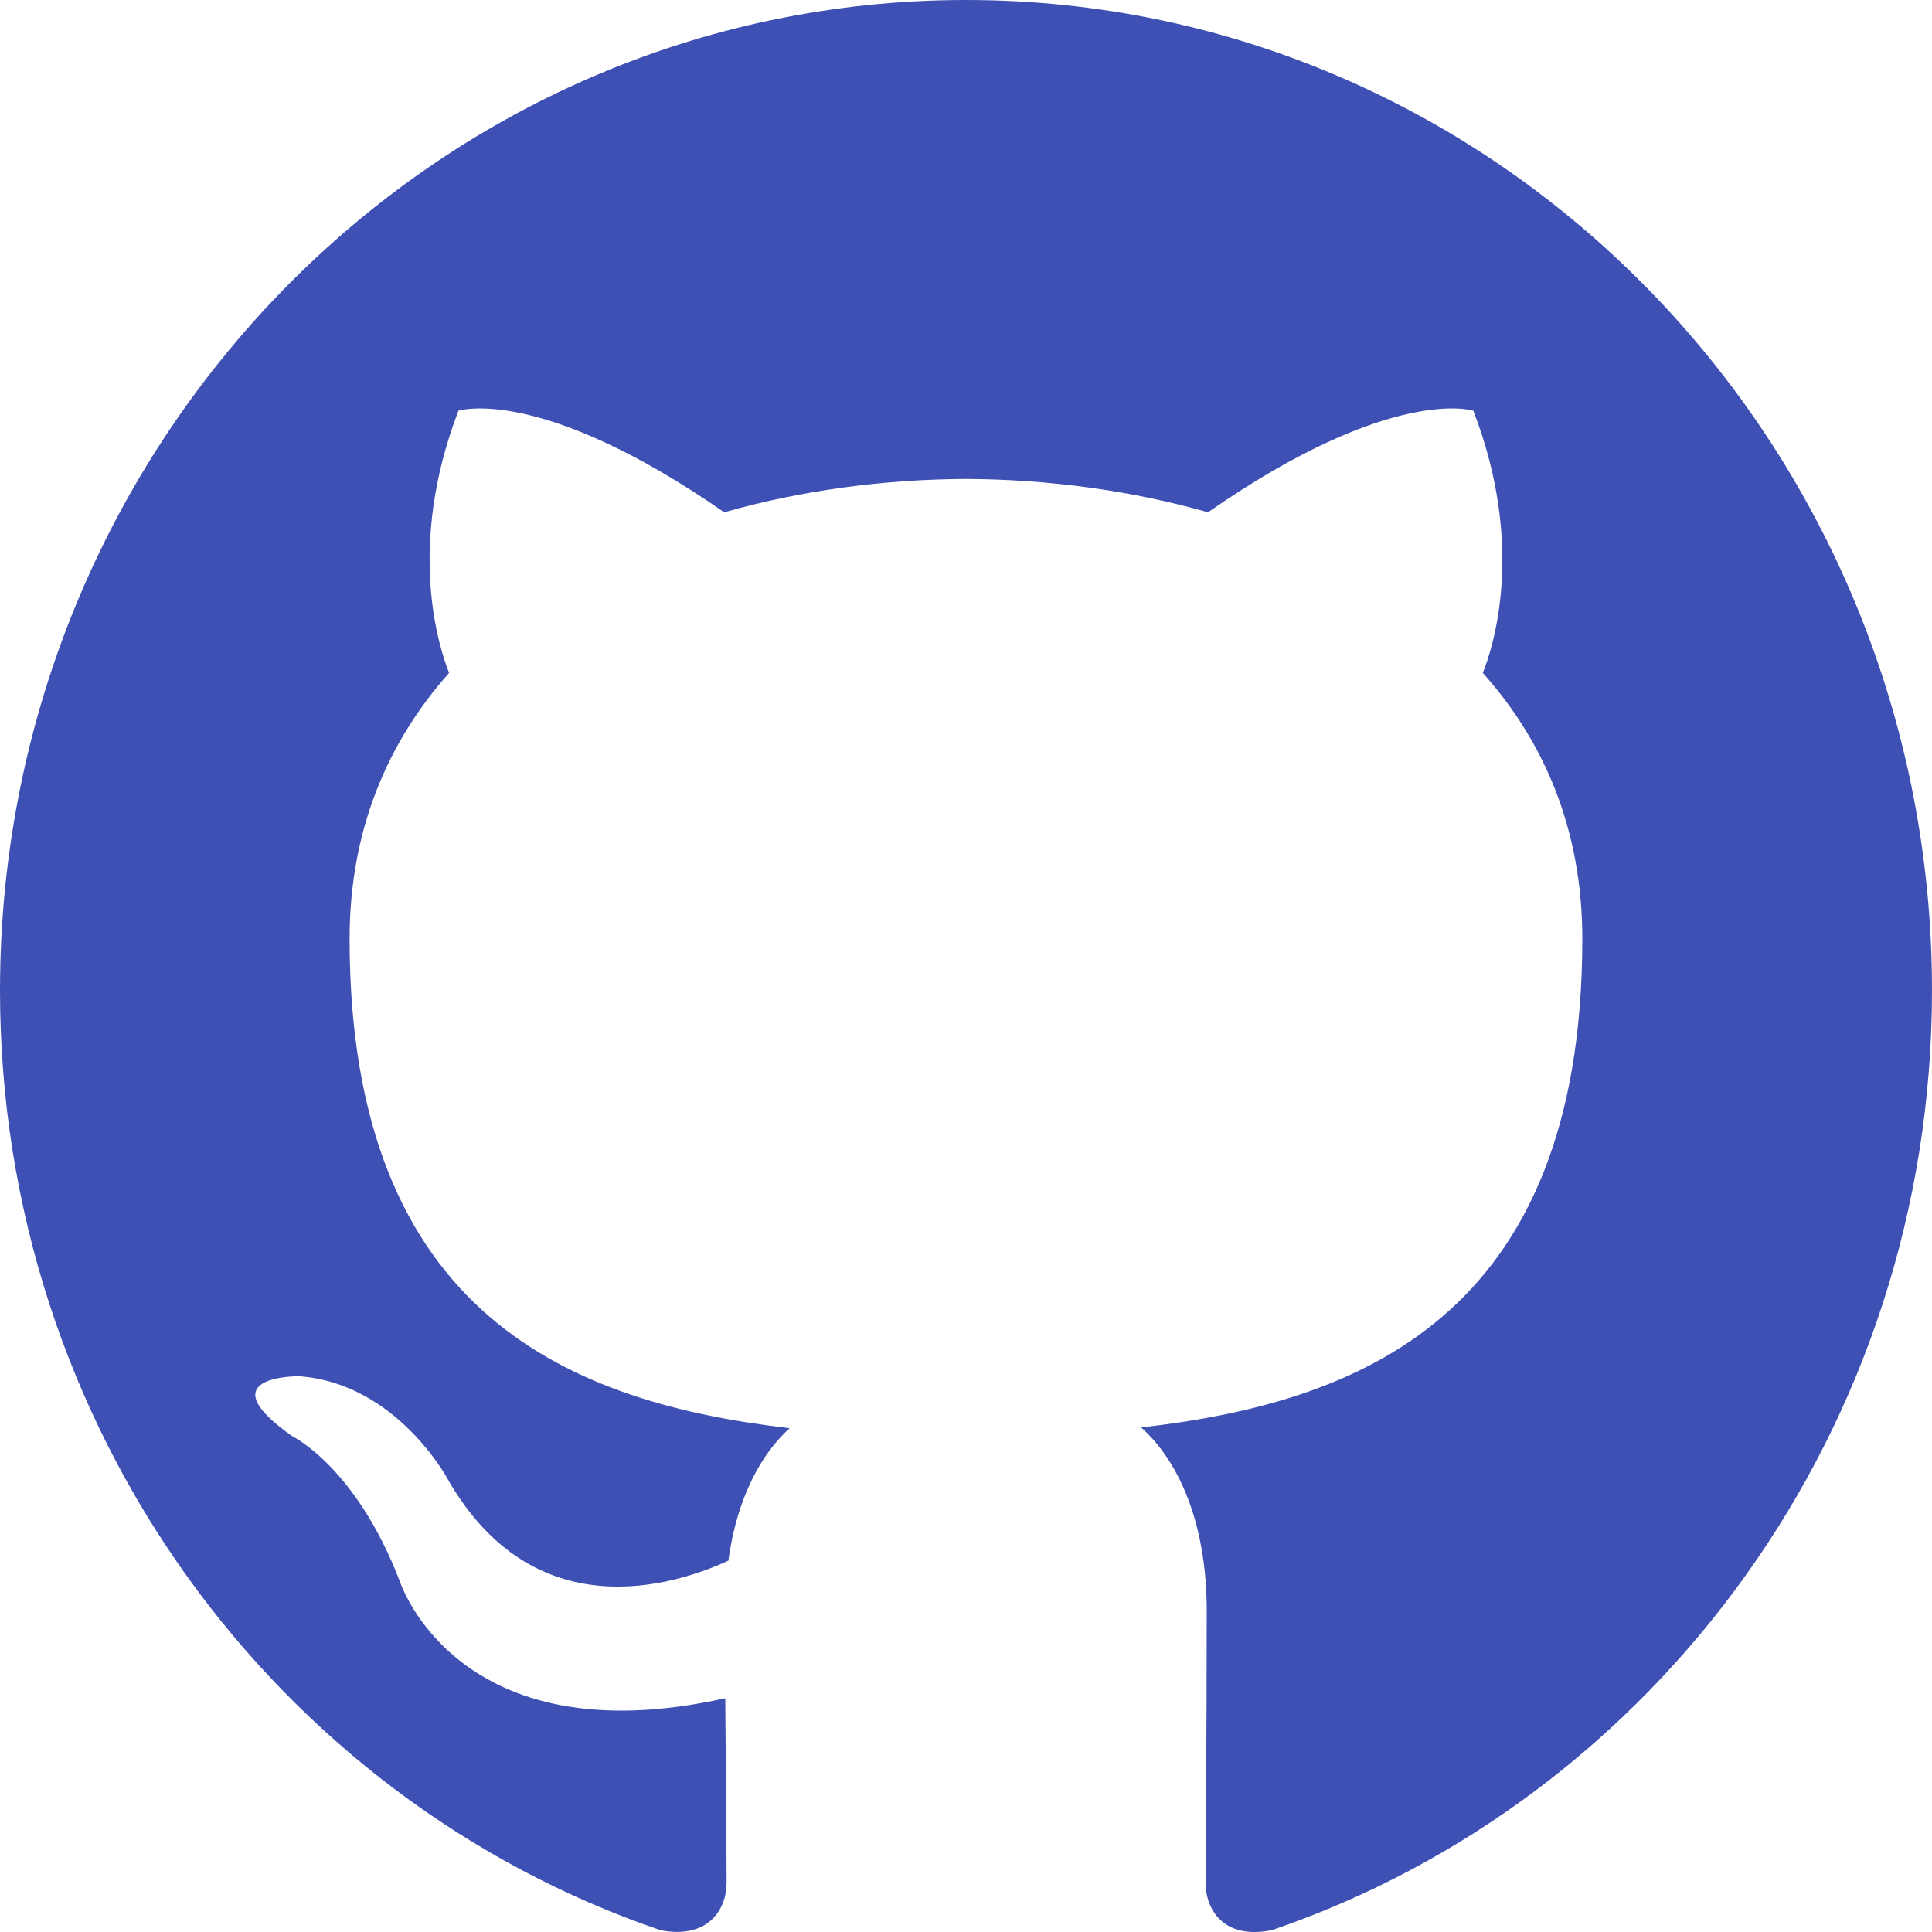
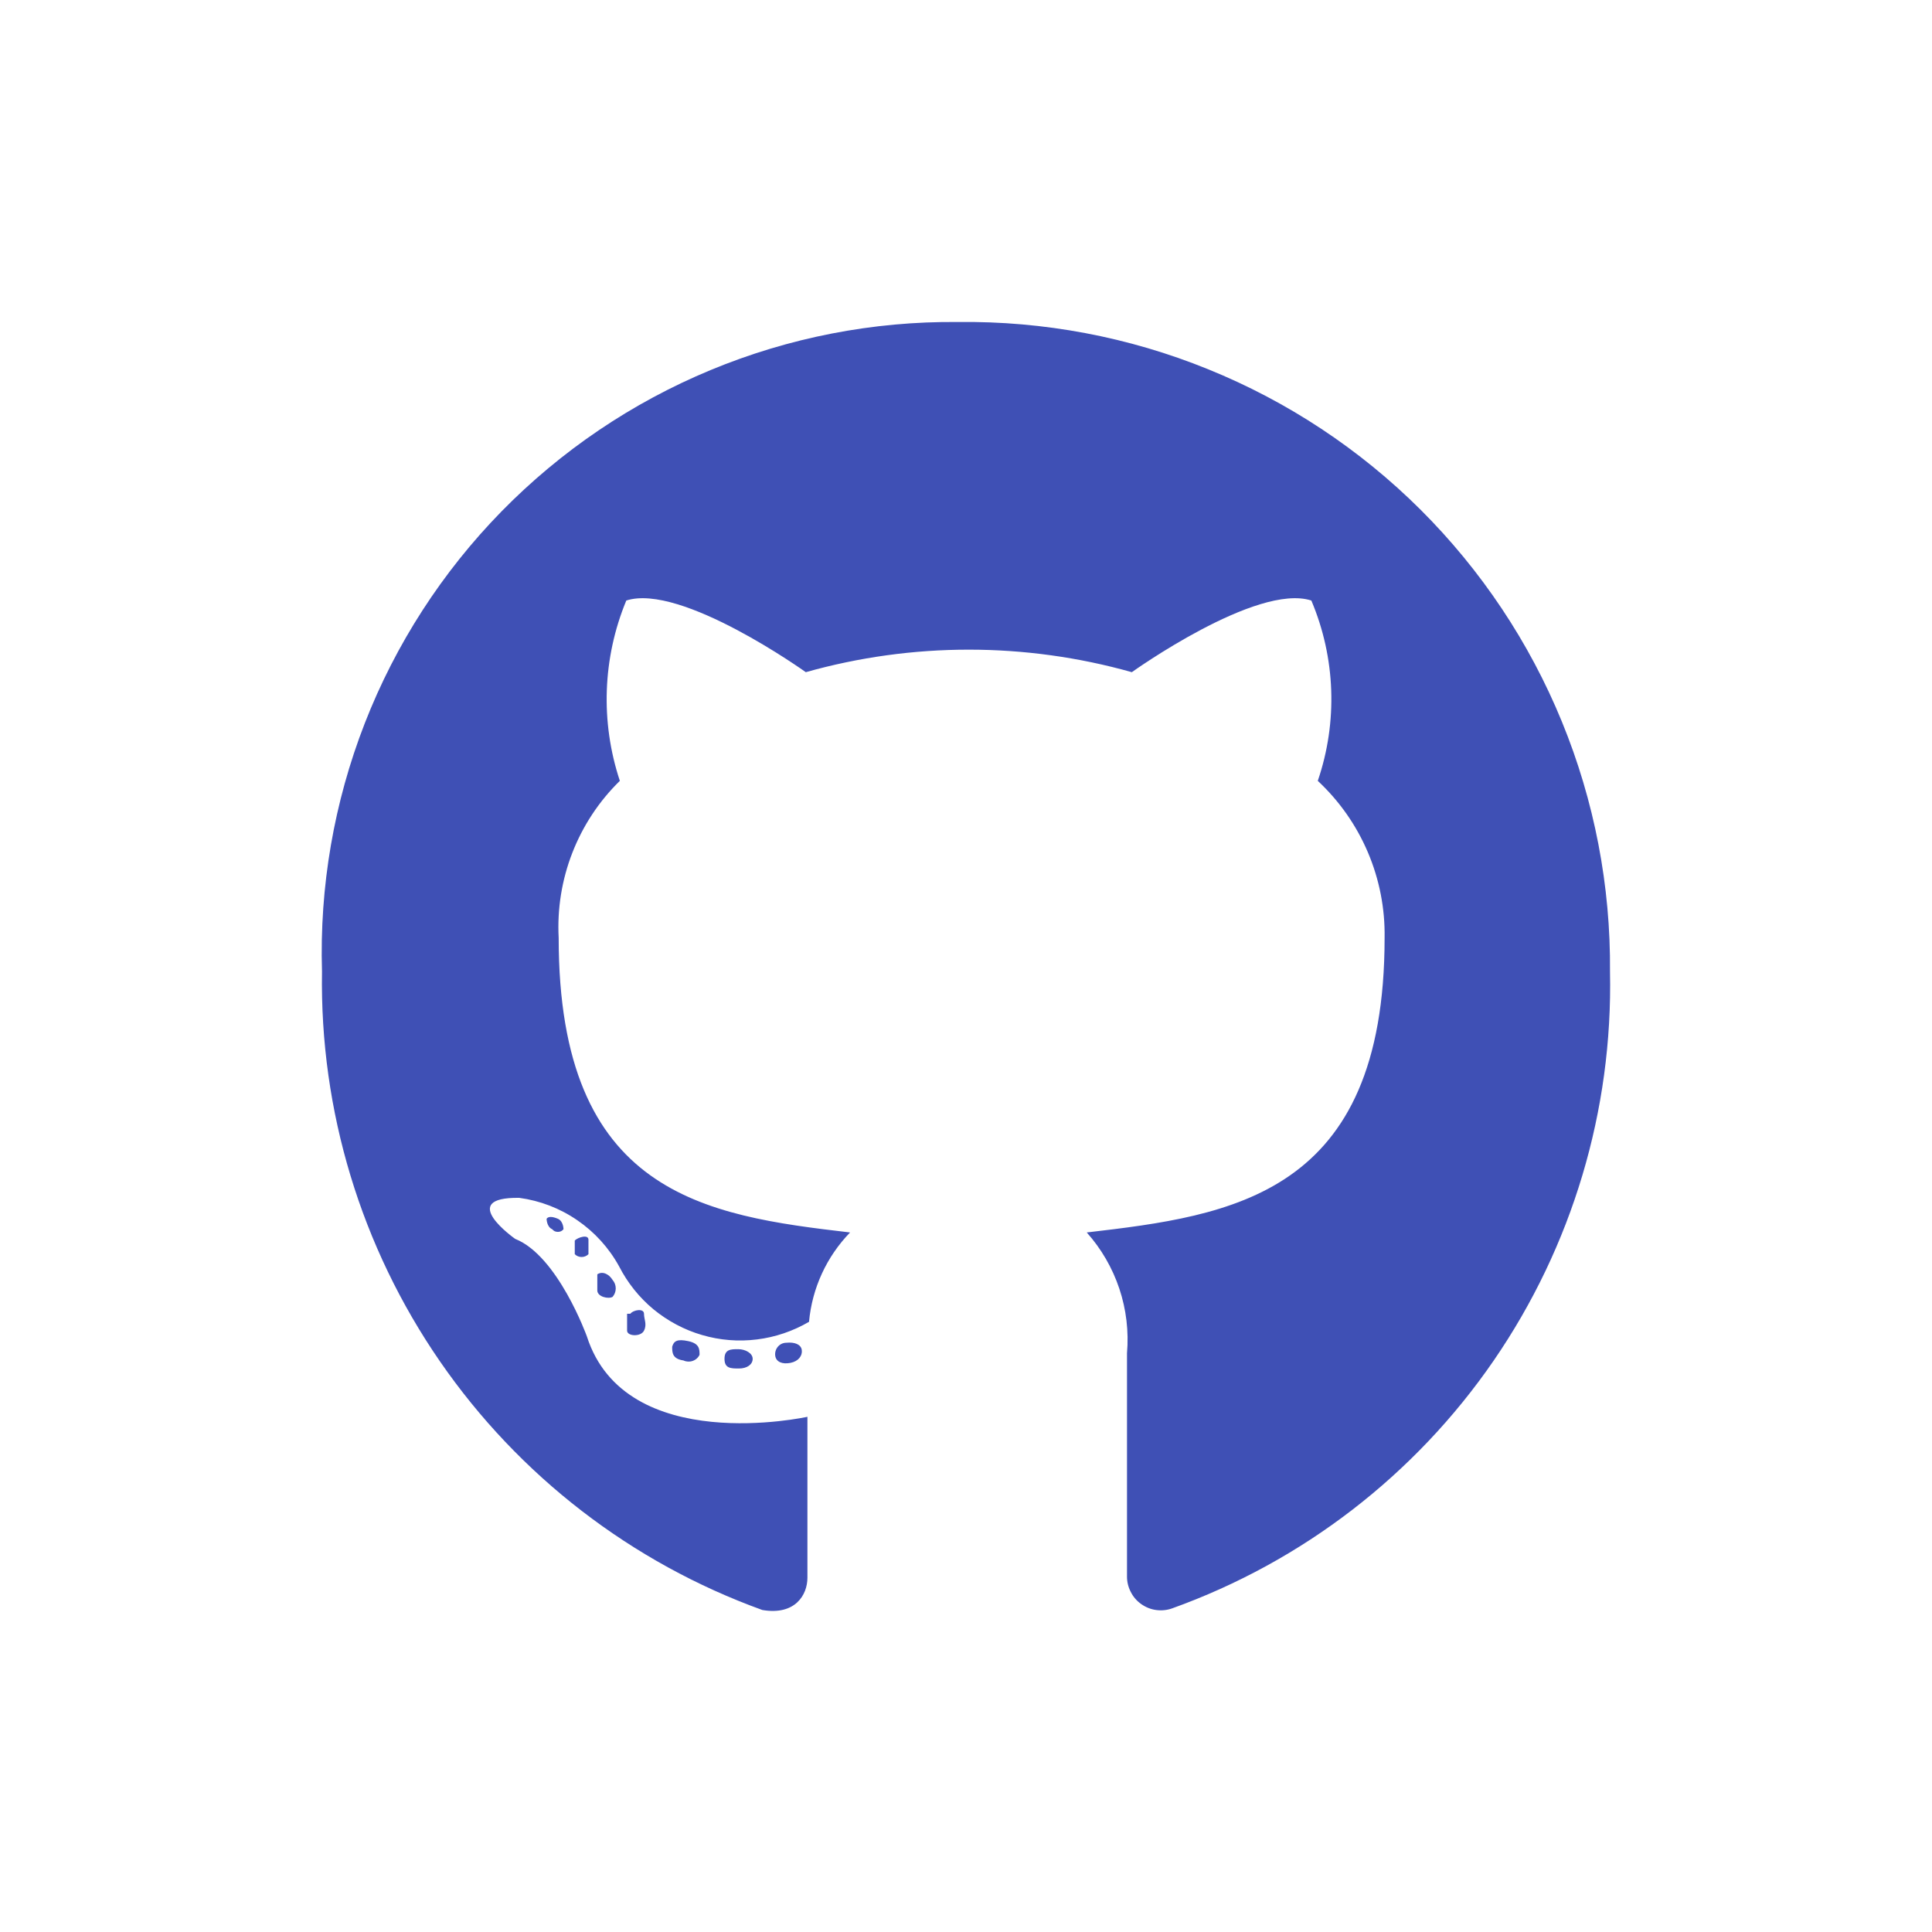
- <svg xmlns="http://www.w3.org/2000/svg" width="800px" height="800px" viewBox="0 0 20 20" version="1.1" fill="#000000">
+ <svg xmlns="http://www.w3.org/2000/svg" width="800px" height="800px" viewBox="0 0 24 24" fill="none">
  <g id="SVGRepo_bgCarrier" stroke-width="0" />
  <g id="SVGRepo_tracerCarrier" stroke-linecap="round" stroke-linejoin="round" />
  <g id="SVGRepo_iconCarrier">
-     <defs> </defs>
-     <g id="Page-1" stroke="none" stroke-width="1" fill="none" fill-rule="evenodd">
-       <g id="Dribbble-Light-Preview" transform="translate(-140, -7559)" fill="#3f50b5">
-         <g id="icons" transform="translate(56, 160)">
-           <path d="M94,7399 C99.523,7399 104,7403.59 104,7409.253 C104,7413.782 101.138,7417.624 97.167,7418.981 C96.66,7419.082 96.48,7418.762 96.48,7418.489 C96.48,7418.151 96.492,7417.047 96.492,7415.675 C96.492,7414.719 96.172,7414.095 95.813,7413.777 C98.04,7413.523 100.38,7412.656 100.38,7408.718 C100.38,7407.598 99.992,7406.684 99.35,7405.966 C99.454,7405.707 99.797,7404.664 99.252,7403.252 C99.252,7403.252 98.414,7402.977 96.505,7404.303 C95.706,7404.076 94.85,7403.962 94,7403.958 C93.15,7403.962 92.295,7404.076 91.497,7404.303 C89.586,7402.977 88.746,7403.252 88.746,7403.252 C88.203,7404.664 88.546,7405.707 88.649,7405.966 C88.01,7406.684 87.619,7407.598 87.619,7408.718 C87.619,7412.646 89.954,7413.526 92.175,7413.785 C91.889,7414.041 91.63,7414.493 91.54,7415.156 C90.97,7415.418 89.522,7415.871 88.63,7414.304 C88.63,7414.304 88.101,7413.319 87.097,7413.247 C87.097,7413.247 86.122,7413.234 87.029,7413.87 C87.029,7413.87 87.684,7414.185 88.139,7415.37 C88.139,7415.37 88.726,7417.2 91.508,7416.58 C91.513,7417.437 91.522,7418.245 91.522,7418.489 C91.522,7418.76 91.338,7419.077 90.839,7418.982 C86.865,7417.627 84,7413.783 84,7409.253 C84,7403.59 88.478,7399 94,7399" id="github-[#142]"> </path>
-         </g>
-       </g>
-     </g>
+     <path d="M9.35 16.88C9.35 16.95 9.28 17 9.18 17C9.08 17 9 17 9 16.88C9 16.76 9.08 16.76 9.17 16.76C9.26 16.76 9.35 16.81 9.35 16.88ZM8.35 16.73C8.35 16.8 8.35 16.88 8.49 16.9C8.526 16.917 8.567 16.919 8.604 16.906C8.642 16.893 8.673 16.866 8.69 16.83C8.69 16.76 8.69 16.69 8.55 16.66C8.41 16.63 8.37 16.66 8.35 16.73ZM9.77 16.68C9.68 16.68 9.62 16.76 9.63 16.84C9.64 16.92 9.72 16.95 9.82 16.93C9.92 16.91 9.97 16.84 9.96 16.77C9.95 16.7 9.87 16.67 9.77 16.68ZM11.9 4C10.845 3.99 9.8 4.193 8.825 4.598C7.851 5.002 6.969 5.599 6.231 6.352C5.493 7.106 4.915 8.001 4.532 8.983C4.149 9.966 3.968 11.016 4 12.07C3.972 13.797 4.484 15.489 5.465 16.911C6.446 18.333 7.846 19.413 9.47 20C9.88 20.07 10.03 19.81 10.03 19.6C10.03 19.39 10.03 18.26 10.03 17.6C10.03 17.6 7.77 18.1 7.29 16.6C7.29 16.6 6.93 15.6 6.4 15.39C6.4 15.39 5.66 14.87 6.45 14.88C6.709 14.915 6.956 15.01 7.171 15.158C7.386 15.305 7.564 15.501 7.69 15.73C7.795 15.935 7.94 16.117 8.117 16.264C8.295 16.41 8.5 16.52 8.721 16.584C8.942 16.649 9.174 16.668 9.403 16.639C9.631 16.611 9.851 16.536 10.05 16.42C10.088 16.003 10.268 15.611 10.56 15.31C8.76 15.1 6.94 14.84 6.94 11.65C6.921 11.29 6.979 10.929 7.11 10.593C7.241 10.257 7.442 9.952 7.7 9.7C7.457 8.968 7.485 8.173 7.78 7.46C8.46 7.24 10.01 8.35 10.01 8.35C11.334 7.977 12.736 7.977 14.06 8.35C14.06 8.35 15.61 7.24 16.29 7.46C16.591 8.171 16.62 8.969 16.37 9.7C16.637 9.949 16.849 10.251 16.992 10.587C17.135 10.923 17.206 11.285 17.2 11.65C17.2 14.85 15.3 15.1 13.5 15.31C13.681 15.513 13.819 15.751 13.905 16.009C13.991 16.266 14.023 16.539 14 16.81C14 17.93 14 19.31 14 19.58C13.999 19.648 14.015 19.714 14.046 19.774C14.076 19.835 14.121 19.887 14.176 19.926C14.231 19.965 14.294 19.991 14.361 20C14.428 20.009 14.496 20.003 14.56 19.98C16.181 19.398 17.579 18.321 18.555 16.902C19.531 15.482 20.036 13.792 20 12.07C20.009 11.005 19.806 9.949 19.402 8.964C18.998 7.978 18.401 7.084 17.647 6.332C16.892 5.58 15.995 4.987 15.008 4.587C14.022 4.186 12.965 3.987 11.9 4ZM7.14 15.41C7.14 15.41 7.14 15.52 7.14 15.58C7.151 15.591 7.164 15.6 7.179 15.606C7.194 15.612 7.209 15.615 7.225 15.615C7.241 15.615 7.256 15.612 7.271 15.606C7.286 15.6 7.299 15.591 7.31 15.58C7.31 15.58 7.31 15.47 7.31 15.4C7.31 15.33 7.18 15.37 7.14 15.41ZM6.79 15.14C6.79 15.14 6.79 15.24 6.86 15.27C6.868 15.28 6.879 15.289 6.891 15.295C6.903 15.3 6.917 15.303 6.93 15.303C6.943 15.303 6.957 15.3 6.969 15.295C6.981 15.289 6.992 15.28 7 15.27C7 15.27 7 15.17 6.93 15.14C6.86 15.11 6.81 15.11 6.79 15.14ZM7.79 16.32C7.79 16.32 7.79 16.46 7.79 16.53C7.79 16.6 7.96 16.61 8 16.53C8.04 16.45 8 16.39 8 16.32C8 16.25 7.87 16.27 7.83 16.32H7.79ZM7.42 15.83C7.42 15.83 7.42 15.95 7.42 16.03C7.42 16.11 7.56 16.14 7.61 16.11C7.635 16.081 7.649 16.044 7.649 16.005C7.649 15.966 7.635 15.929 7.61 15.9C7.56 15.82 7.48 15.79 7.42 15.83Z" fill="#3f50b5" />
  </g>
</svg>
